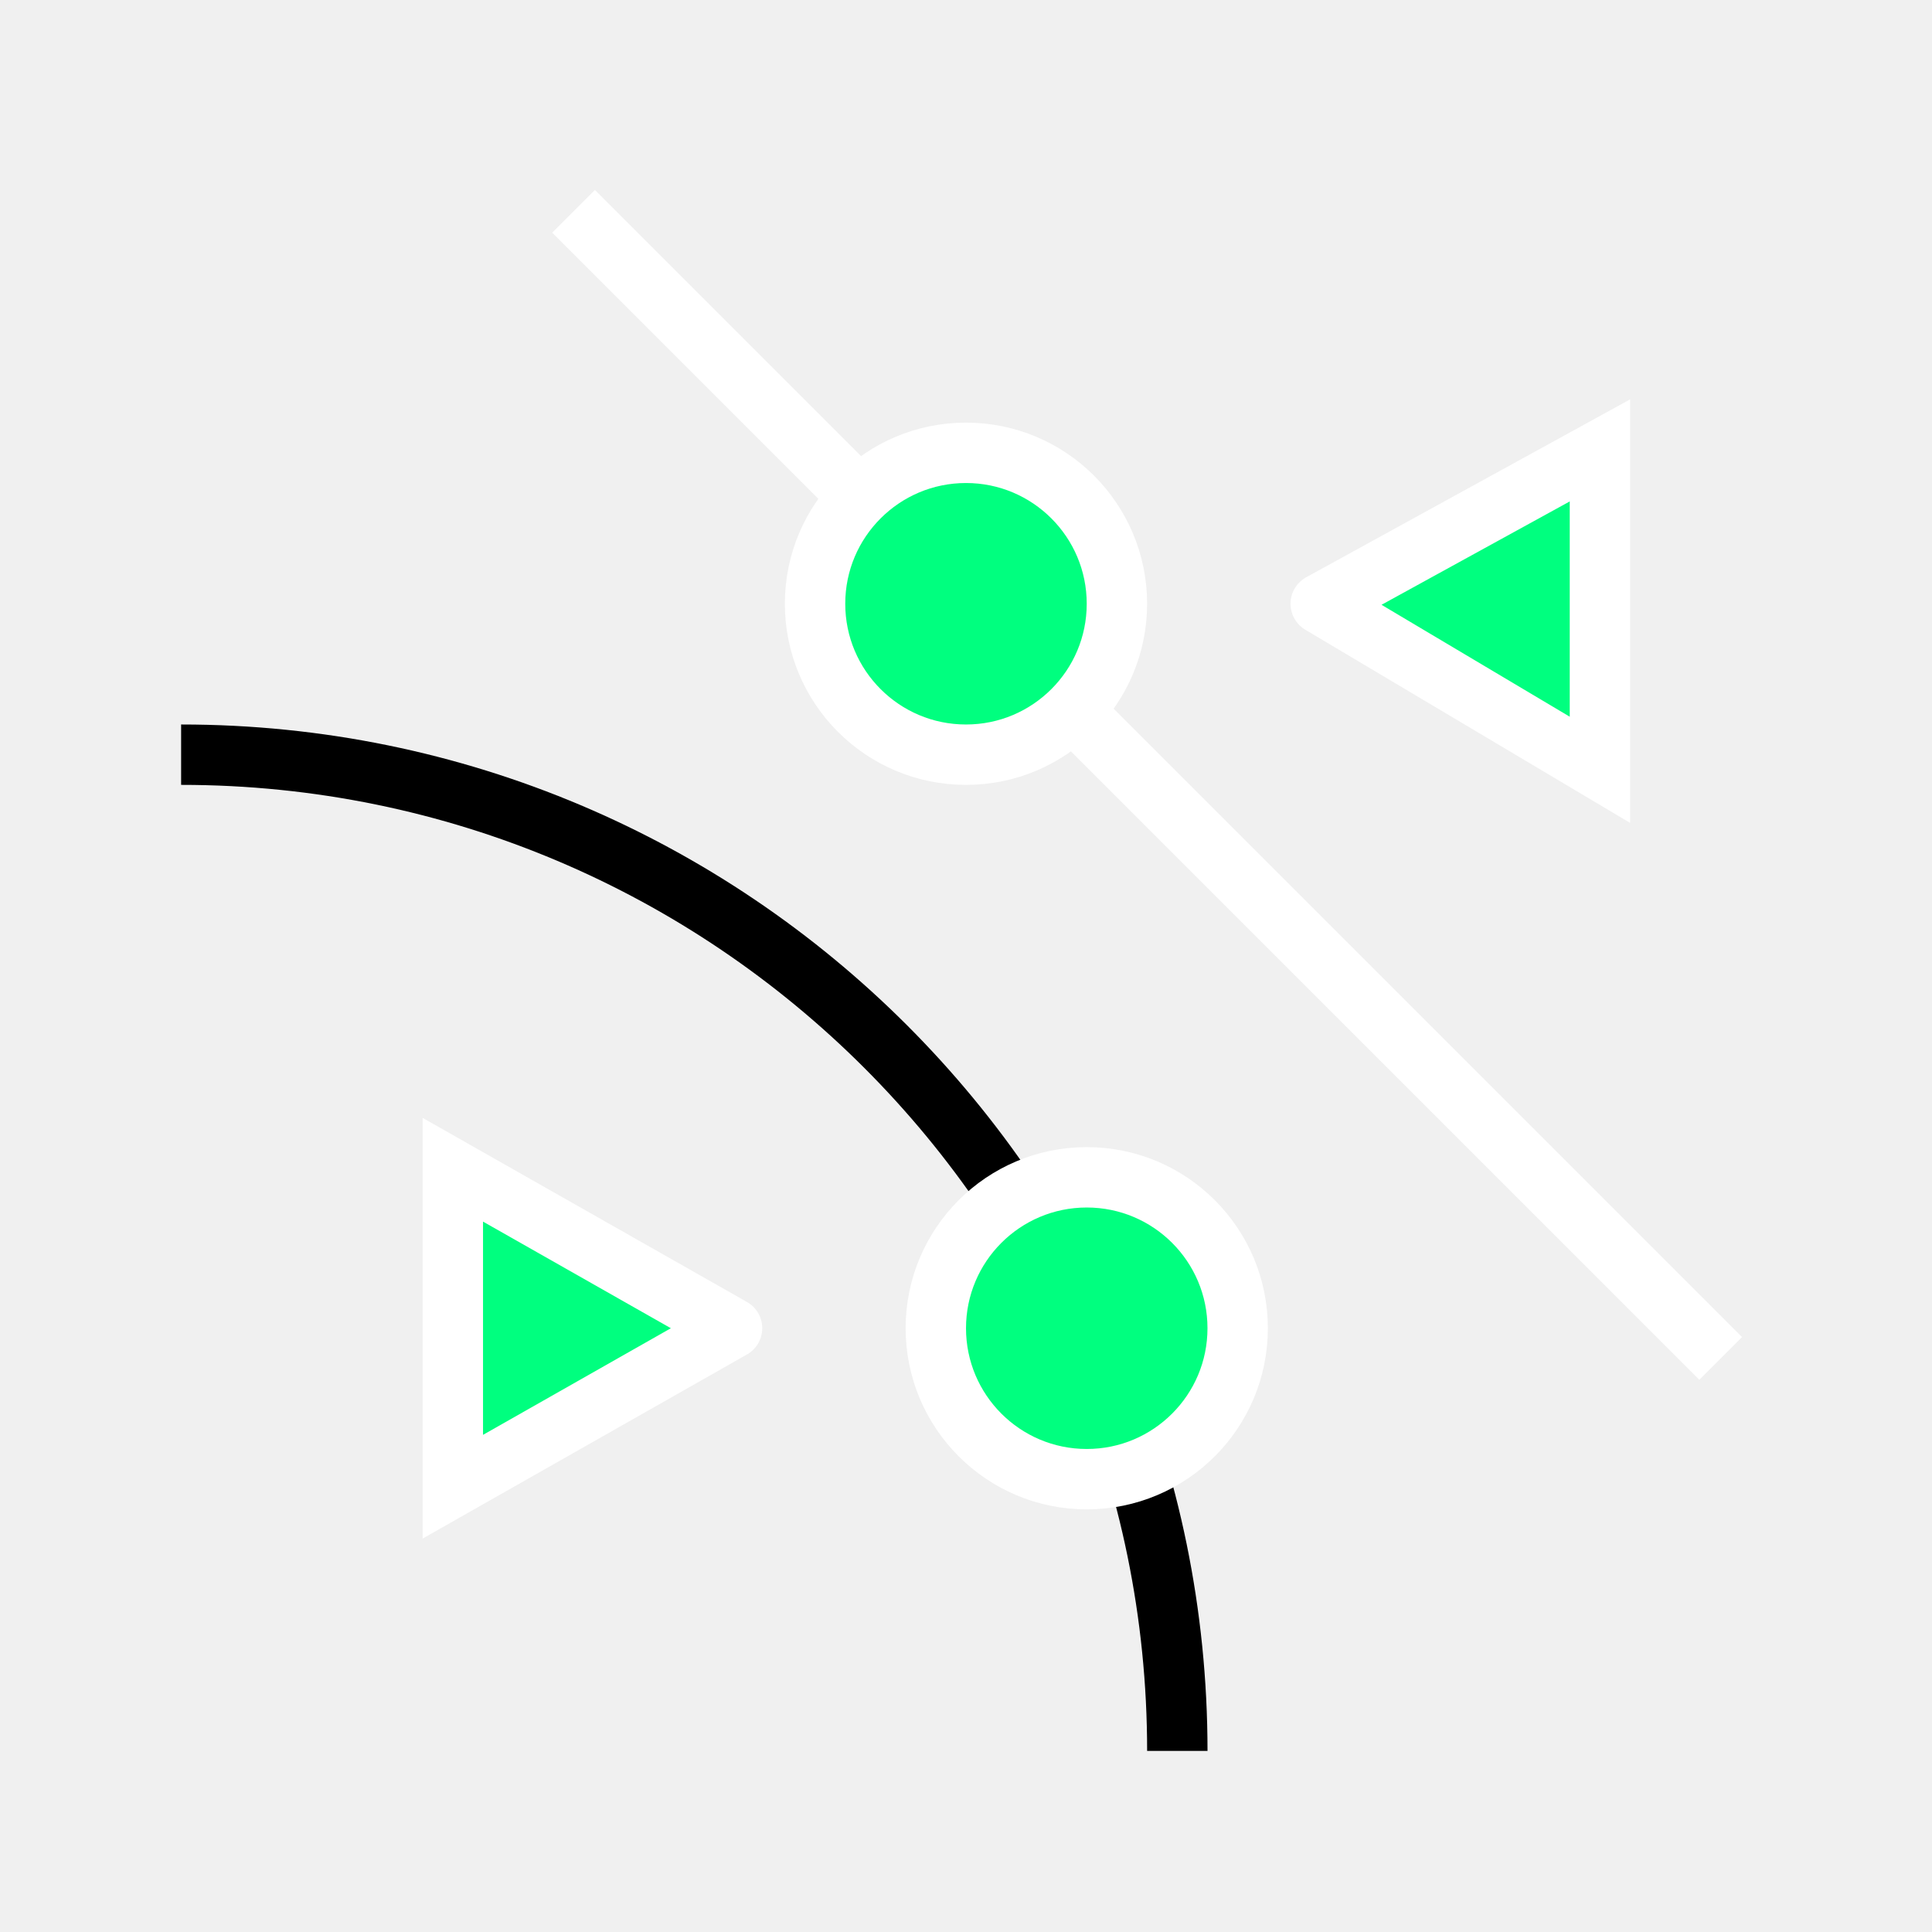
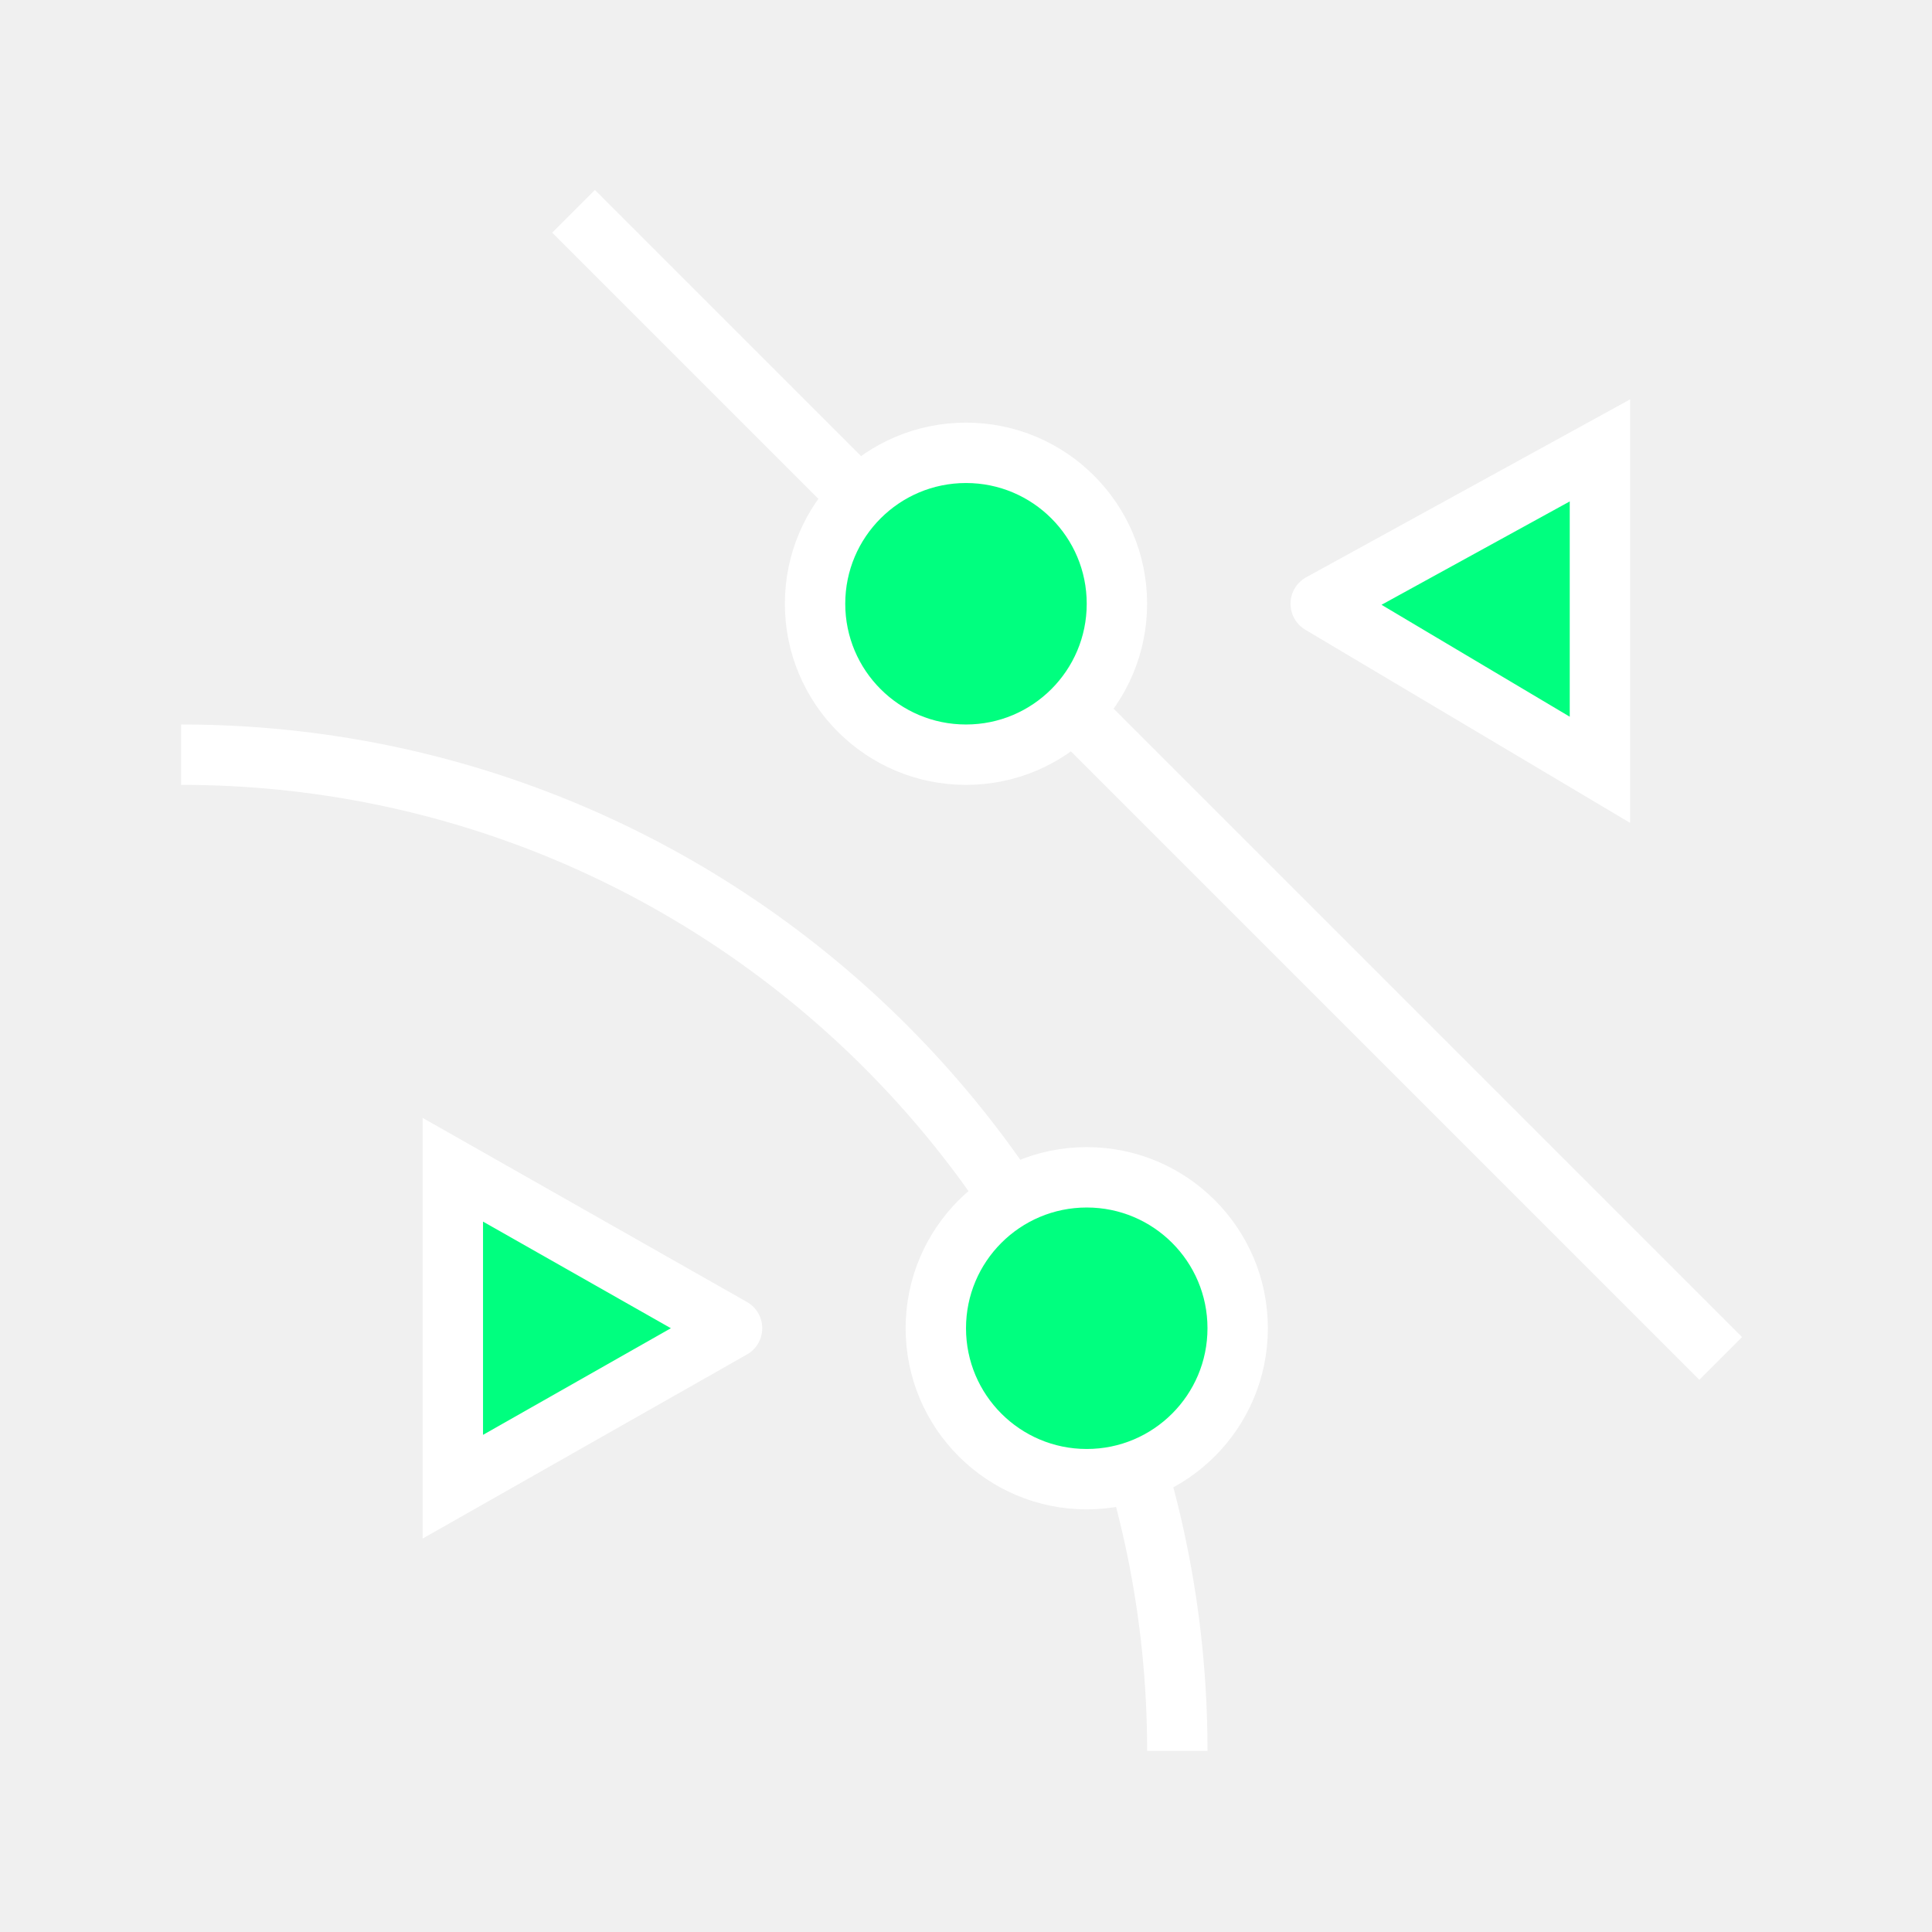
<svg xmlns="http://www.w3.org/2000/svg" width="256" height="256" viewBox="0 0 72.249 72.249" id="svg4295" version="1.1">
  <defs id="defs4323" />
  <g id="g5034">
-     <path d="M 6.773,28.222 A 37.253,37.253 0 0 1 44.027,65.476" id="path4394" style="fill:none;fill-opacity:1;fill-rule:evenodd;stroke:#000000;stroke-width:2.258;stroke-linecap:butt;stroke-miterlimit:4;stroke-dasharray:none;stroke-dashoffset:0;stroke-opacity:1" />
+     <path d="M 6.773,28.222 A 37.253,37.253 0 0 1 44.027,65.476" id="path4394" style="fill:none;fill-opacity:1;fill-rule:evenodd;stroke:#ffffff;stroke-width:2.258;stroke-linecap:butt;stroke-miterlimit:4;stroke-dasharray:none;stroke-dashoffset:0;stroke-opacity:1" />
    <path id="path4887" d="M 64.347,50.8 21.449,7.902" style="fill:none;fill-rule:evenodd;stroke:#ffffff;stroke-width:2.258;stroke-linecap:butt;stroke-linejoin:miter;stroke-miterlimit:4;stroke-dasharray:none;stroke-opacity:1" />
    <circle r="5.644" style="opacity:1;fill:#00ff7f;fill-opacity:1;fill-rule:nonzero;stroke:#ffffff;stroke-width:2.258;stroke-linecap:round;stroke-linejoin:miter;stroke-miterlimit:4;stroke-dasharray:none;stroke-dashoffset:20;stroke-opacity:1" id="circle4882" cx="36.124" cy="22.578" />
    <circle cy="49.671" cx="40.64" id="circle4956" style="opacity:1;fill:#00ff7f;fill-opacity:1;fill-rule:nonzero;stroke:#ffffff;stroke-width:2.258;stroke-linecap:round;stroke-linejoin:miter;stroke-miterlimit:4;stroke-dasharray:none;stroke-dashoffset:20;stroke-opacity:1" r="5.644" />
    <path id="path4192" d="m 27.376,49.671 -10.442,-5.927 0,11.853 10.442,-5.927" style="fill:#00ff7f;fill-rule:evenodd;stroke:#ffffff;stroke-width:2.258;stroke-linecap:round;stroke-linejoin:miter;stroke-miterlimit:4;stroke-dasharray:none;stroke-opacity:1" />
    <path style="fill:#00ff7f;fill-opacity:1;fill-rule:evenodd;stroke:#ffffff;stroke-width:2.258;stroke-linecap:round;stroke-linejoin:miter;stroke-miterlimit:4;stroke-dasharray:none;stroke-opacity:1" d="m 49.389,22.578 10.442,-5.735 0,11.944 -10.442,-6.209" id="path4196" />
  </g>
</svg>
